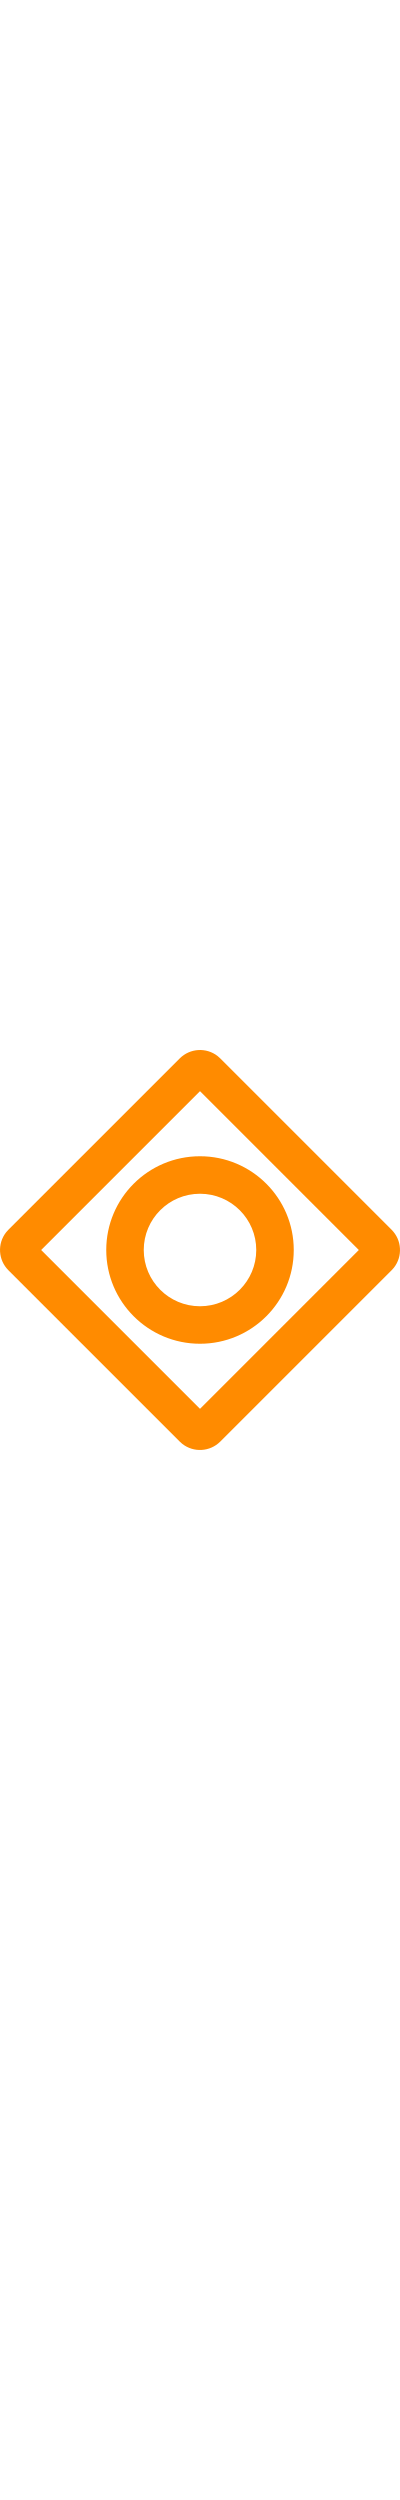
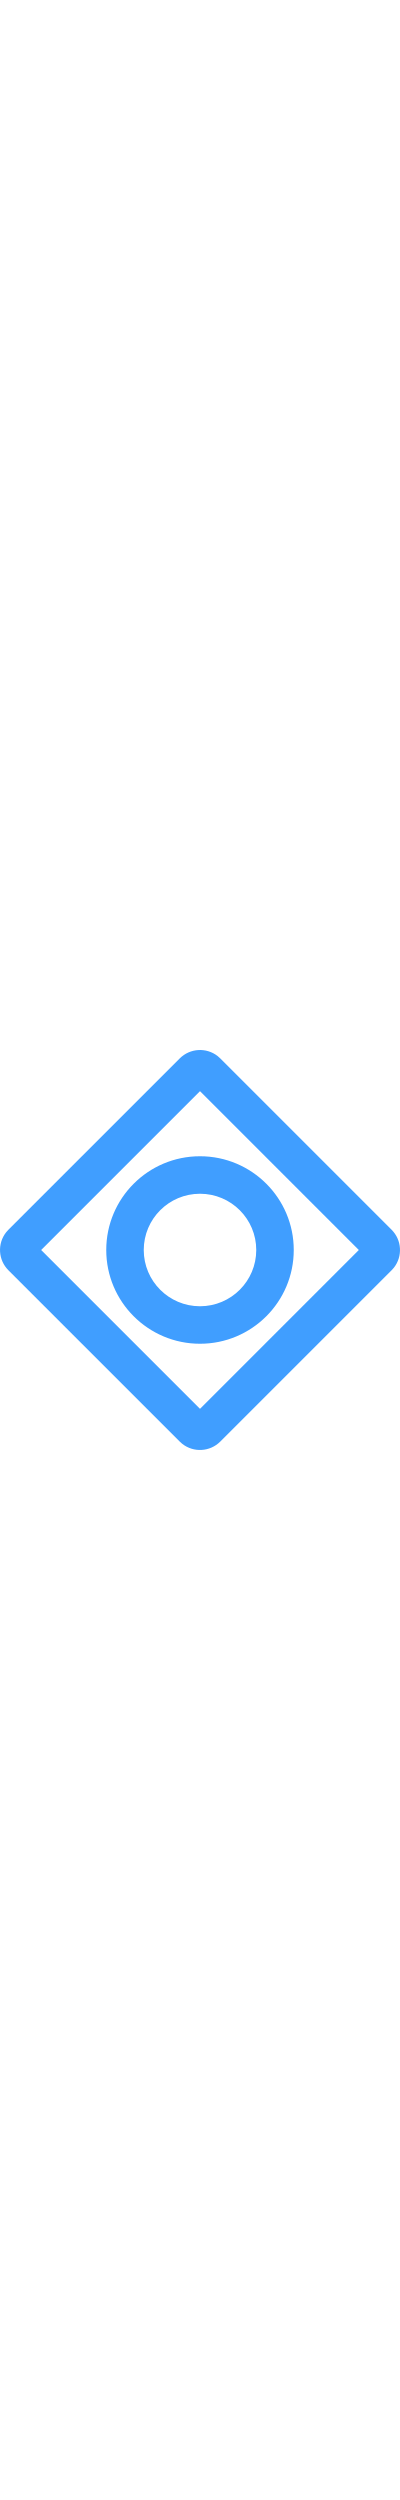
<svg xmlns="http://www.w3.org/2000/svg" t="1760668418025" class="icon" viewBox="0 0 1024 1024" version="1.1" p-id="9632" width="32" height="200">
-   <path d="M557.376 15.68a73.408 73.408 0 0 0-97.088 5.696L21.376 460.288l-5.696 6.4a73.408 73.408 0 0 0 5.696 97.024l438.912 438.912 6.4 5.696a73.408 73.408 0 0 0 97.024-5.696l438.912-438.912 5.696-6.336a73.408 73.408 0 0 0-5.696-97.088L563.712 21.376l-6.4-5.696zM105.408 512L512 105.408 918.592 512 512 918.592 105.408 512zM512 272a240 240 0 1 0 0 480 240 240 0 0 0 0-480z m0 96a144 144 0 1 1 0 288 144 144 0 0 1 0-288z" p-id="9633" data-spm-anchor-id="a313x.search_index.0.i45.29543a81aRv0Ij" fill="#FF8B00" />
+   <path d="M557.376 15.68a73.408 73.408 0 0 0-97.088 5.696L21.376 460.288l-5.696 6.4a73.408 73.408 0 0 0 5.696 97.024l438.912 438.912 6.4 5.696a73.408 73.408 0 0 0 97.024-5.696l438.912-438.912 5.696-6.336a73.408 73.408 0 0 0-5.696-97.088L563.712 21.376l-6.4-5.696zM105.408 512L512 105.408 918.592 512 512 918.592 105.408 512zM512 272a240 240 0 1 0 0 480 240 240 0 0 0 0-480z m0 96a144 144 0 1 1 0 288 144 144 0 0 1 0-288z" p-id="9633" data-spm-anchor-id="a313x.search_index.0.i45.29543a81aRv0Ij" fill="#409eff" />
</svg>
